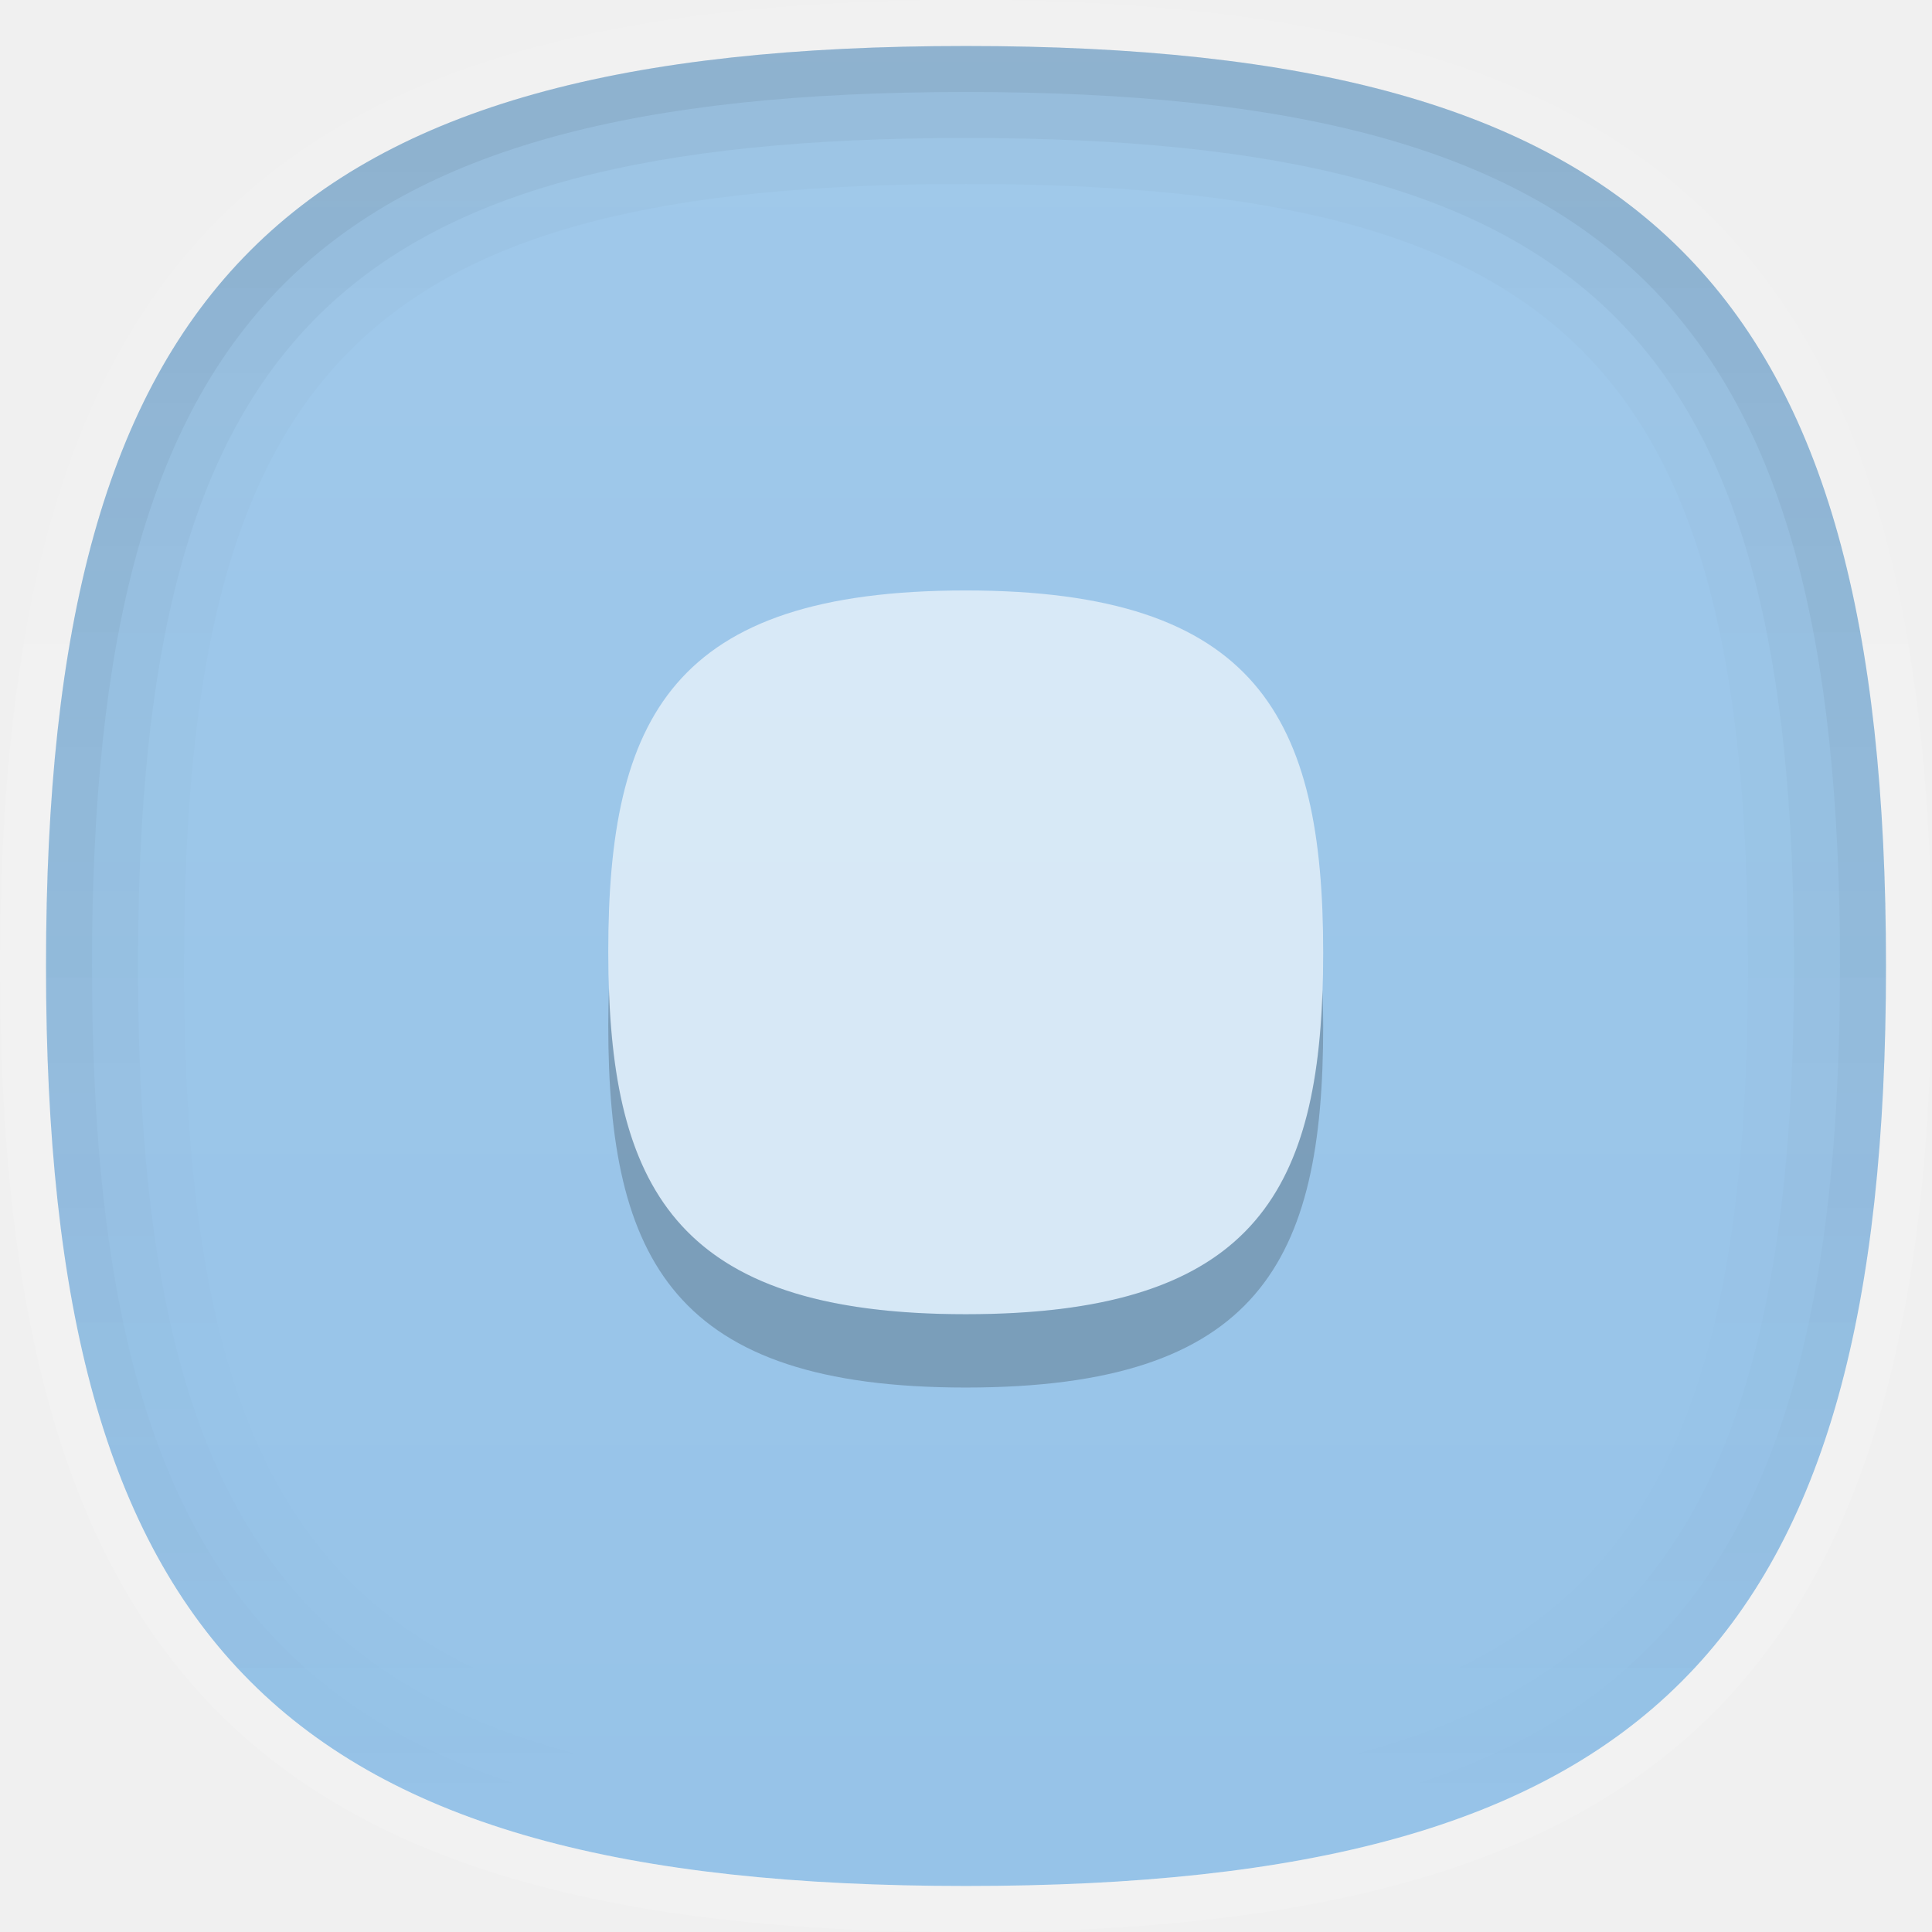
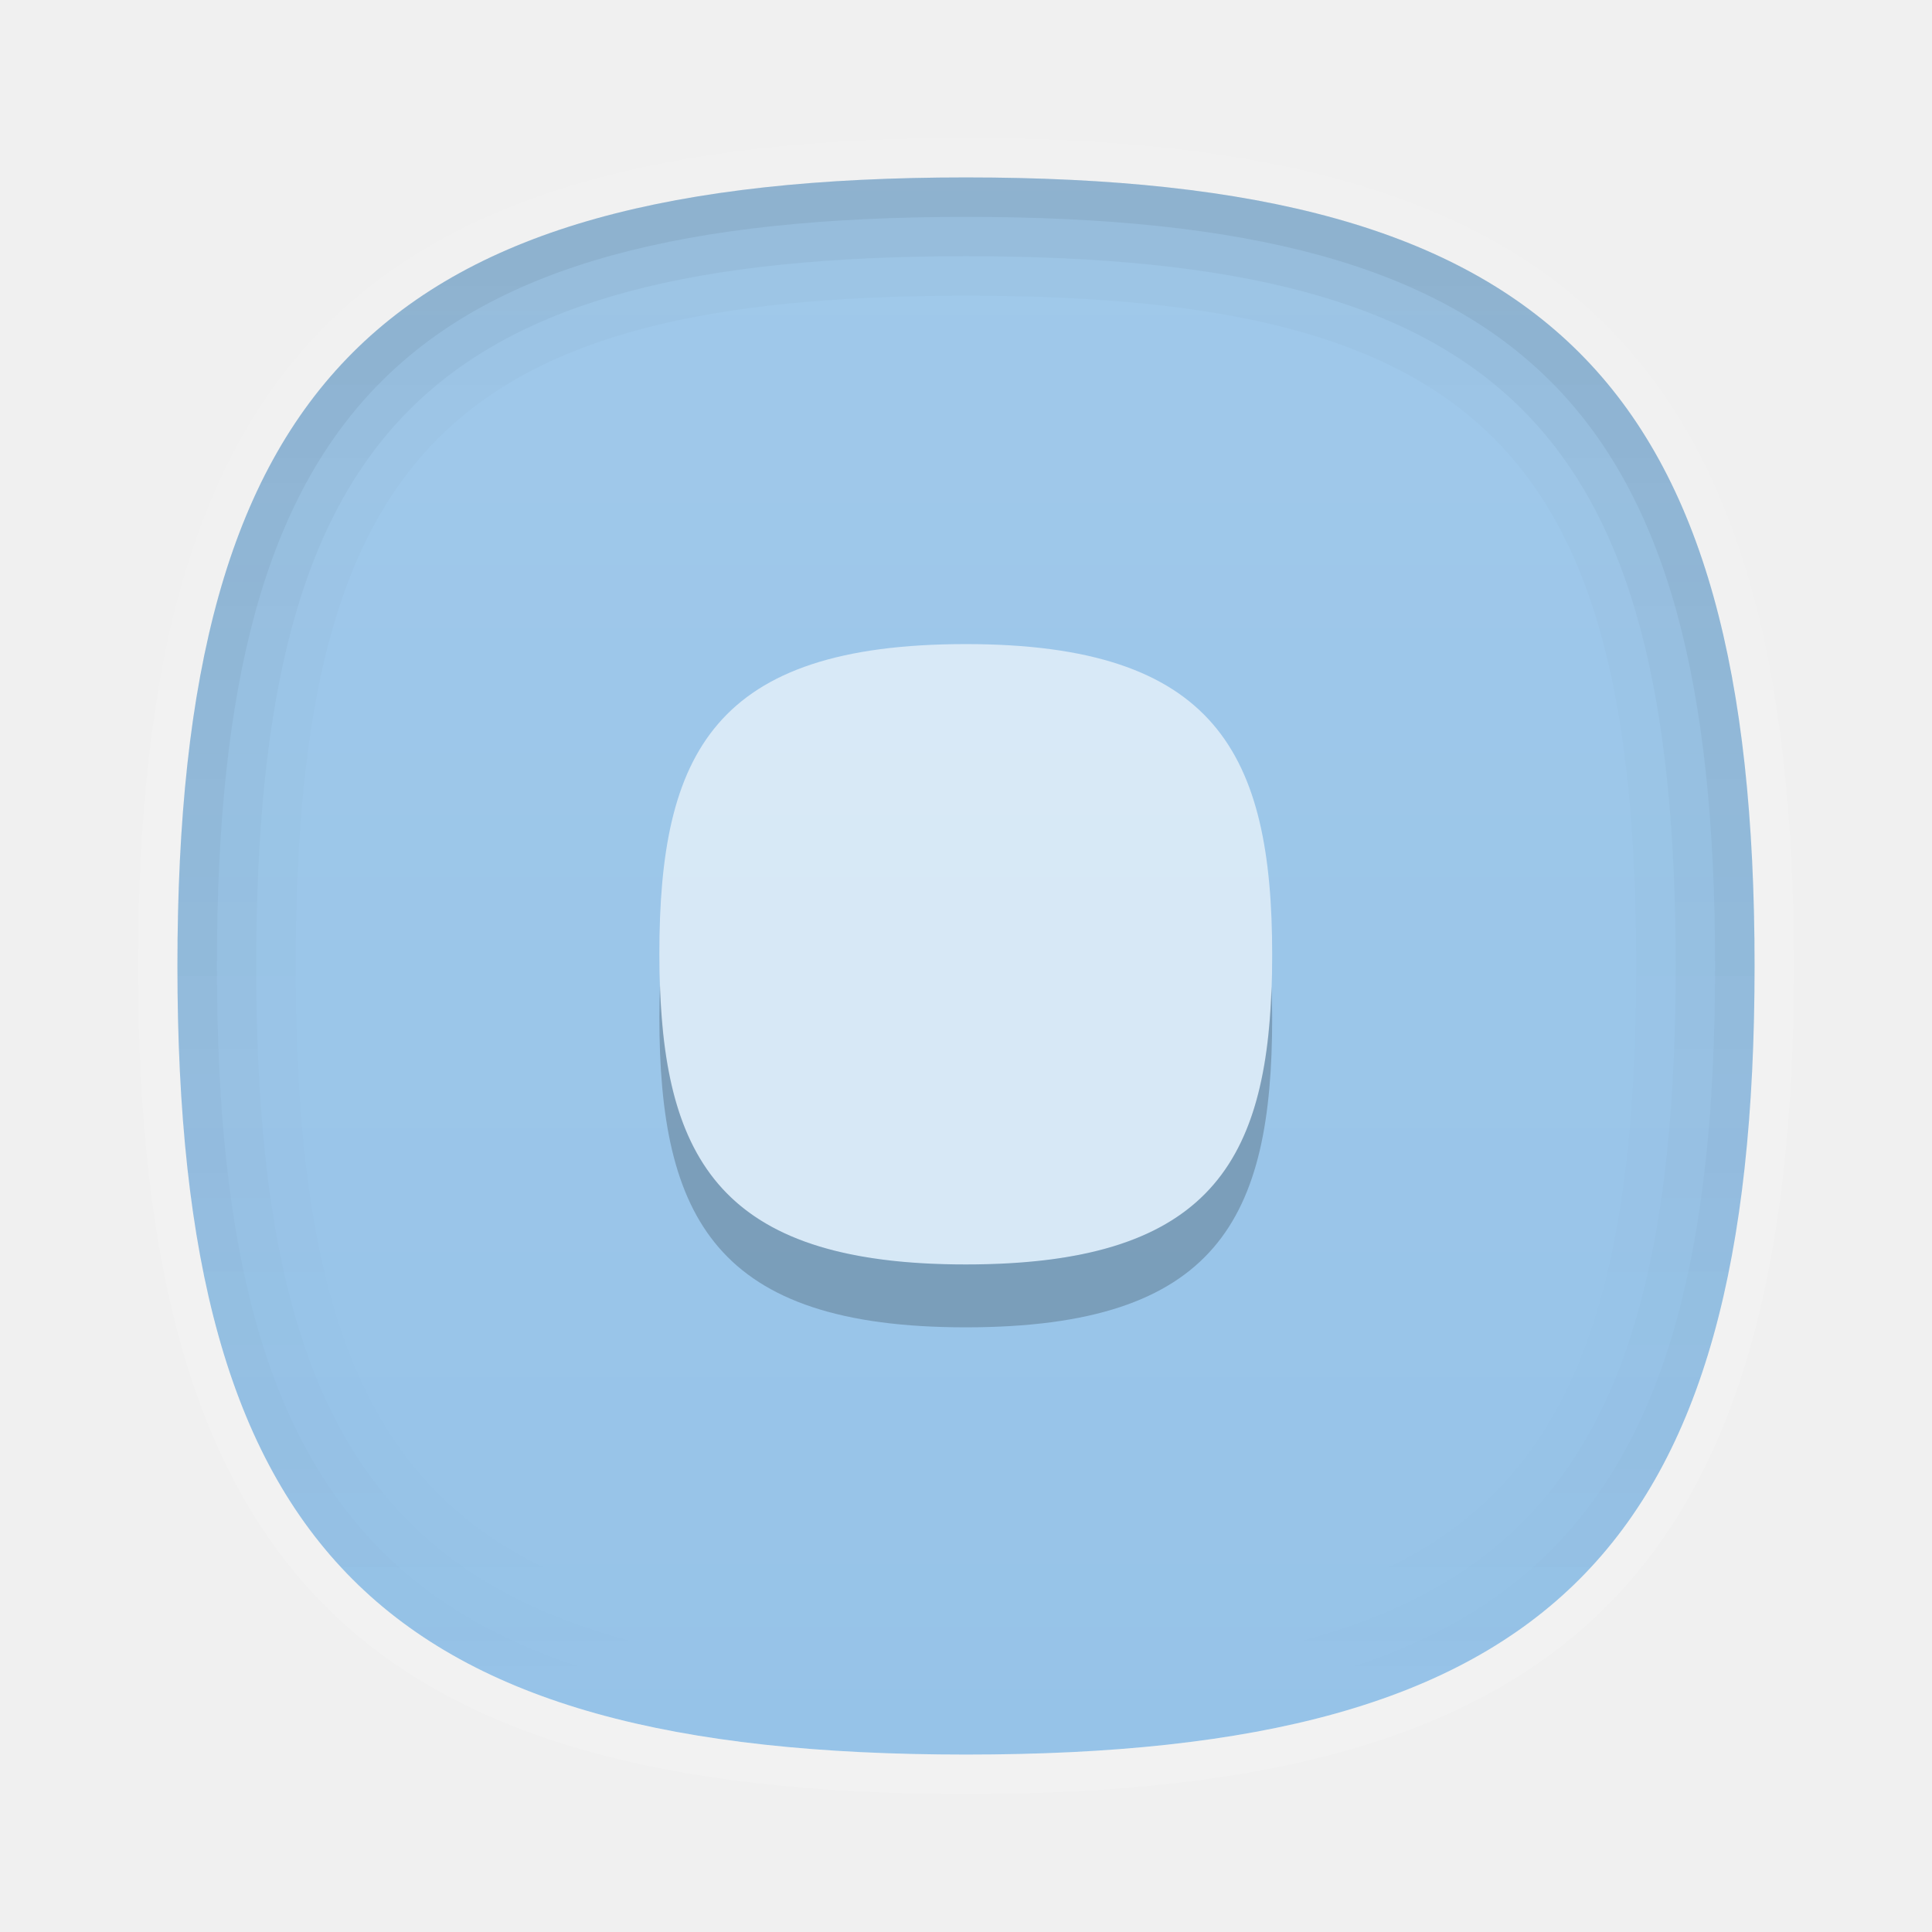
<svg xmlns="http://www.w3.org/2000/svg" baseProfile="tiny" height="42px" version="1.1" viewBox="0 0 42 42" width="42px" x="0px" y="0px">
-   <path d="M21,1L21,1C6.186,1,1,6.184,1,21c0,14.818,5.186,20,20,20l0,0c14.814,0,20-5.182,20-20  C41,6.184,35.814,1,21,1z" fill="#1080DD" fill-opacity="0.4" stroke-opacity="0.4" />
-   <linearGradient gradientUnits="userSpaceOnUse" id="SVGID_1_" x1="21" x2="21" y1="1.333" y2="41.716">
+   <path d="M21,3.857L21,3.857C8.301,3.857,3.857,8.301,3.857,21c0,12.701,4.443,17.143,17.143,17.143  l0,0c12.697,0,17.143-4.441,17.143-17.143C38.143,8.301,33.697,3.857,21,3.857z" fill="#1080DD" fill-opacity="0.4" stroke-opacity="0.4" />
+   <linearGradient gradientUnits="userSpaceOnUse" id="SVGID_1_" x1="21" x2="21" y1="4.143" y2="38.757">
    <stop offset="0" style="stop-color:#FFFFFF" />
    <stop offset="0.14" style="stop-color:#FFFFFF;stop-opacity:0.86" />
    <stop offset="1" style="stop-color:#FFFFFF;stop-opacity:0" />
  </linearGradient>
-   <path d="M21,1L21,1C6.186,1,1,6.184,1,21c0,14.818,5.186,20,20,20l0,0c14.814,0,20-5.182,20-20  C41,6.184,35.814,1,21,1z" fill="url(#SVGID_1_)" fill-opacity="0.1" stroke-opacity="0.1" />
-   <linearGradient gradientUnits="userSpaceOnUse" id="SVGID_2_" x1="21" x2="21" y1="42" y2="4.882813e-004">
+   <path d="M21,3.857L21,3.857C8.301,3.857,3.857,8.301,3.857,21  c0,12.701,4.443,17.143,17.143,17.143l0,0c12.697,0,17.143-4.441,17.143-17.143C38.143,8.301,33.697,3.857,21,3.857z" fill="url(#SVGID_1_)" fill-opacity="0.1" stroke-opacity="0.1" />
+   <linearGradient gradientUnits="userSpaceOnUse" id="SVGID_2_" x1="21" x2="21" y1="39" y2="3.001">
    <stop offset="0" style="stop-color:#FFFFFF" />
    <stop offset="1" style="stop-color:#FFFFFF;stop-opacity:0.5" />
  </linearGradient>
-   <path d="M21,1c14.814,0,20,5.184,20,20c0,14.818-5.186,20-20,20l0,0C6.186,41,1,35.818,1,21  C1,6.184,6.186,1,21,1L21,1 M21,0L21,0C5.691,0,0,5.691,0,21c0,15.31,5.691,21,21,21l0,0c15.309,0,21-5.69,21-21  C42,5.691,36.309,0,21,0L21,0z" fill="url(#SVGID_2_)" fill-opacity="0.15" stroke-opacity="0.15" />
-   <path d="M21,1C6.186,1,1,6.184,1,21c0,14.818,5.186,20,20,20s20-5.182,20-20  C41,6.184,35.814,1,21,1z M21,38C7.973,38,4,34.028,4,21S7.973,4,21,4c13.029,0,17,3.972,17,17S34.029,38,21,38z" fill="url(#SVGID_3_)" fill-opacity="0.02" stroke-opacity="0.02" />
-   <path d="M21,1C6.186,1,1,6.184,1,21c0,14.818,5.186,20,20,20s20-5.182,20-20  C41,6.184,35.814,1,21,1z M21,39C7.375,39,3,34.626,3,21S7.375,3,21,3c13.627,0,18,4.374,18,18S34.627,39,21,39z" fill="url(#SVGID_3_)" fill-opacity="0.04" stroke-opacity="0.04" />
-   <linearGradient gradientUnits="userSpaceOnUse" id="SVGID_5_" x1="21" x2="21" y1="1.75" y2="40.001">
+   <path d="M21,3.857c12.697,0,17.143,4.443,17.143,17.143c0,12.701-4.445,17.143-17.143,17.143  l0,0C8.301,38.143,3.857,33.701,3.857,21C3.857,8.301,8.301,3.857,21,3.857L21,3.857 M21,3L21,3C7.879,3,3,7.879,3,21  c0,13.123,4.879,18,18,18l0,0c13.121,0,18-4.877,18-18C39,7.879,34.121,3,21,3L21,3z" fill="url(#SVGID_2_)" fill-opacity="0.15" stroke-opacity="0.15" />
+   <path d="M21,3.857C8.301,3.857,3.857,8.301,3.857,21c0,12.701,4.443,17.143,17.143,17.143  c12.697,0,17.143-4.441,17.143-17.143C38.143,8.301,33.697,3.857,21,3.857z M21,35.57C9.834,35.57,6.428,32.166,6.428,21  C6.428,9.832,9.834,6.428,21,6.428c11.168,0,14.57,3.404,14.57,14.572C35.57,32.166,32.168,35.57,21,35.57z" fill="url(#SVGID_3_)" fill-opacity="0.02" stroke-opacity="0.02" />
+   <path d="M21,3.857C8.301,3.857,3.857,8.301,3.857,21c0,12.701,4.443,17.143,17.143,17.143  c12.697,0,17.143-4.441,17.143-17.143C38.143,8.301,33.697,3.857,21,3.857z M21,36.428C9.32,36.428,5.57,32.68,5.57,21  S9.32,5.57,21,5.57S36.428,9.32,36.428,21S32.68,36.428,21,36.428z" fill="url(#SVGID_3_)" fill-opacity="0.04" stroke-opacity="0.04" />
+   <linearGradient gradientUnits="userSpaceOnUse" id="SVGID_5_" x1="21" x2="21" y1="4.5" y2="37.286">
    <stop offset="0" style="stop-color:#000000" />
    <stop offset="1" style="stop-color:#000000;stop-opacity:0" />
  </linearGradient>
-   <path d="M21,1C6.186,1,1,6.184,1,21c0,14.818,5.186,20,20,20s20-5.182,20-20  C41,6.184,35.814,1,21,1z M21,40C6.795,40,2,35.206,2,21C2,6.795,6.795,2,21,2c14.207,0,19,4.795,19,19C40,35.206,35.207,40,21,40z" fill="url(#SVGID_5_)" fill-opacity="0.06" stroke-opacity="0.06" />
-   <path d="M20.994,12.836c-6.382,0-7.771,2.768-7.771,7.859c0,5.105,1.43,7.875,7.771,7.875  c6.383,0,7.771-2.762,7.771-7.854C28.766,15.613,27.338,12.836,20.994,12.836z" fill="#FFFFFF" fill-opacity="0.6" stroke-opacity="0.6" />
-   <path d="M20.994,28.57c-6.005,0-7.603-2.487-7.756-7.086c-0.009,0.263-0.015,0.53-0.015,0.807  c0,5.104,1.43,7.873,7.771,7.873c6.383,0,7.771-2.762,7.771-7.854c0-0.271-0.006-0.53-0.015-0.788  C28.598,26.098,27.03,28.57,20.994,28.57z" fill-opacity="0.2" stroke-opacity="0.2" />
+   <path d="M21,3.857C8.301,3.857,3.857,8.301,3.857,21c0,12.701,4.443,17.143,17.143,17.143  c12.697,0,17.143-4.441,17.143-17.143C38.143,8.301,33.697,3.857,21,3.857z M21,37.285C8.824,37.285,4.715,33.176,4.715,21  S8.824,4.715,21,4.715c12.178,0,16.285,4.109,16.285,16.285S33.178,37.285,21,37.285z" fill="url(#SVGID_5_)" fill-opacity="0.06" stroke-opacity="0.06" />
+   <path d="M20.994,14.002c-5.469,0-6.66,2.373-6.66,6.736c0,4.377,1.227,6.75,6.66,6.75  c5.471,0,6.662-2.367,6.662-6.73C27.656,16.383,26.432,14.002,20.994,14.002z" fill="#FFFFFF" fill-opacity="0.6" stroke-opacity="0.6" />
+   <path d="M20.994,27.488c-5.146,0-6.516-2.131-6.646-6.074c-0.008,0.227-0.014,0.455-0.014,0.691  c0,4.375,1.227,6.75,6.66,6.75c5.471,0,6.662-2.367,6.662-6.732c0-0.232-0.006-0.455-0.014-0.676  C27.512,25.369,26.168,27.488,20.994,27.488z" fill-opacity="0.2" stroke-opacity="0.2" />
+   <rect fill="none" height="42" width="42" />
  <defs>
-     <linearGradient gradientUnits="userSpaceOnUse" id="SVGID_3_" x1="21" x2="21" y1="1.75" y2="40.001">
+     <linearGradient gradientUnits="userSpaceOnUse" id="SVGID_3_" x1="21" x2="21" y1="4.5" y2="37.286">
      <stop offset="0" style="stop-color:#000000" />
      <stop offset="1" style="stop-color:#000000;stop-opacity:0" />
    </linearGradient>
  </defs>
</svg>
